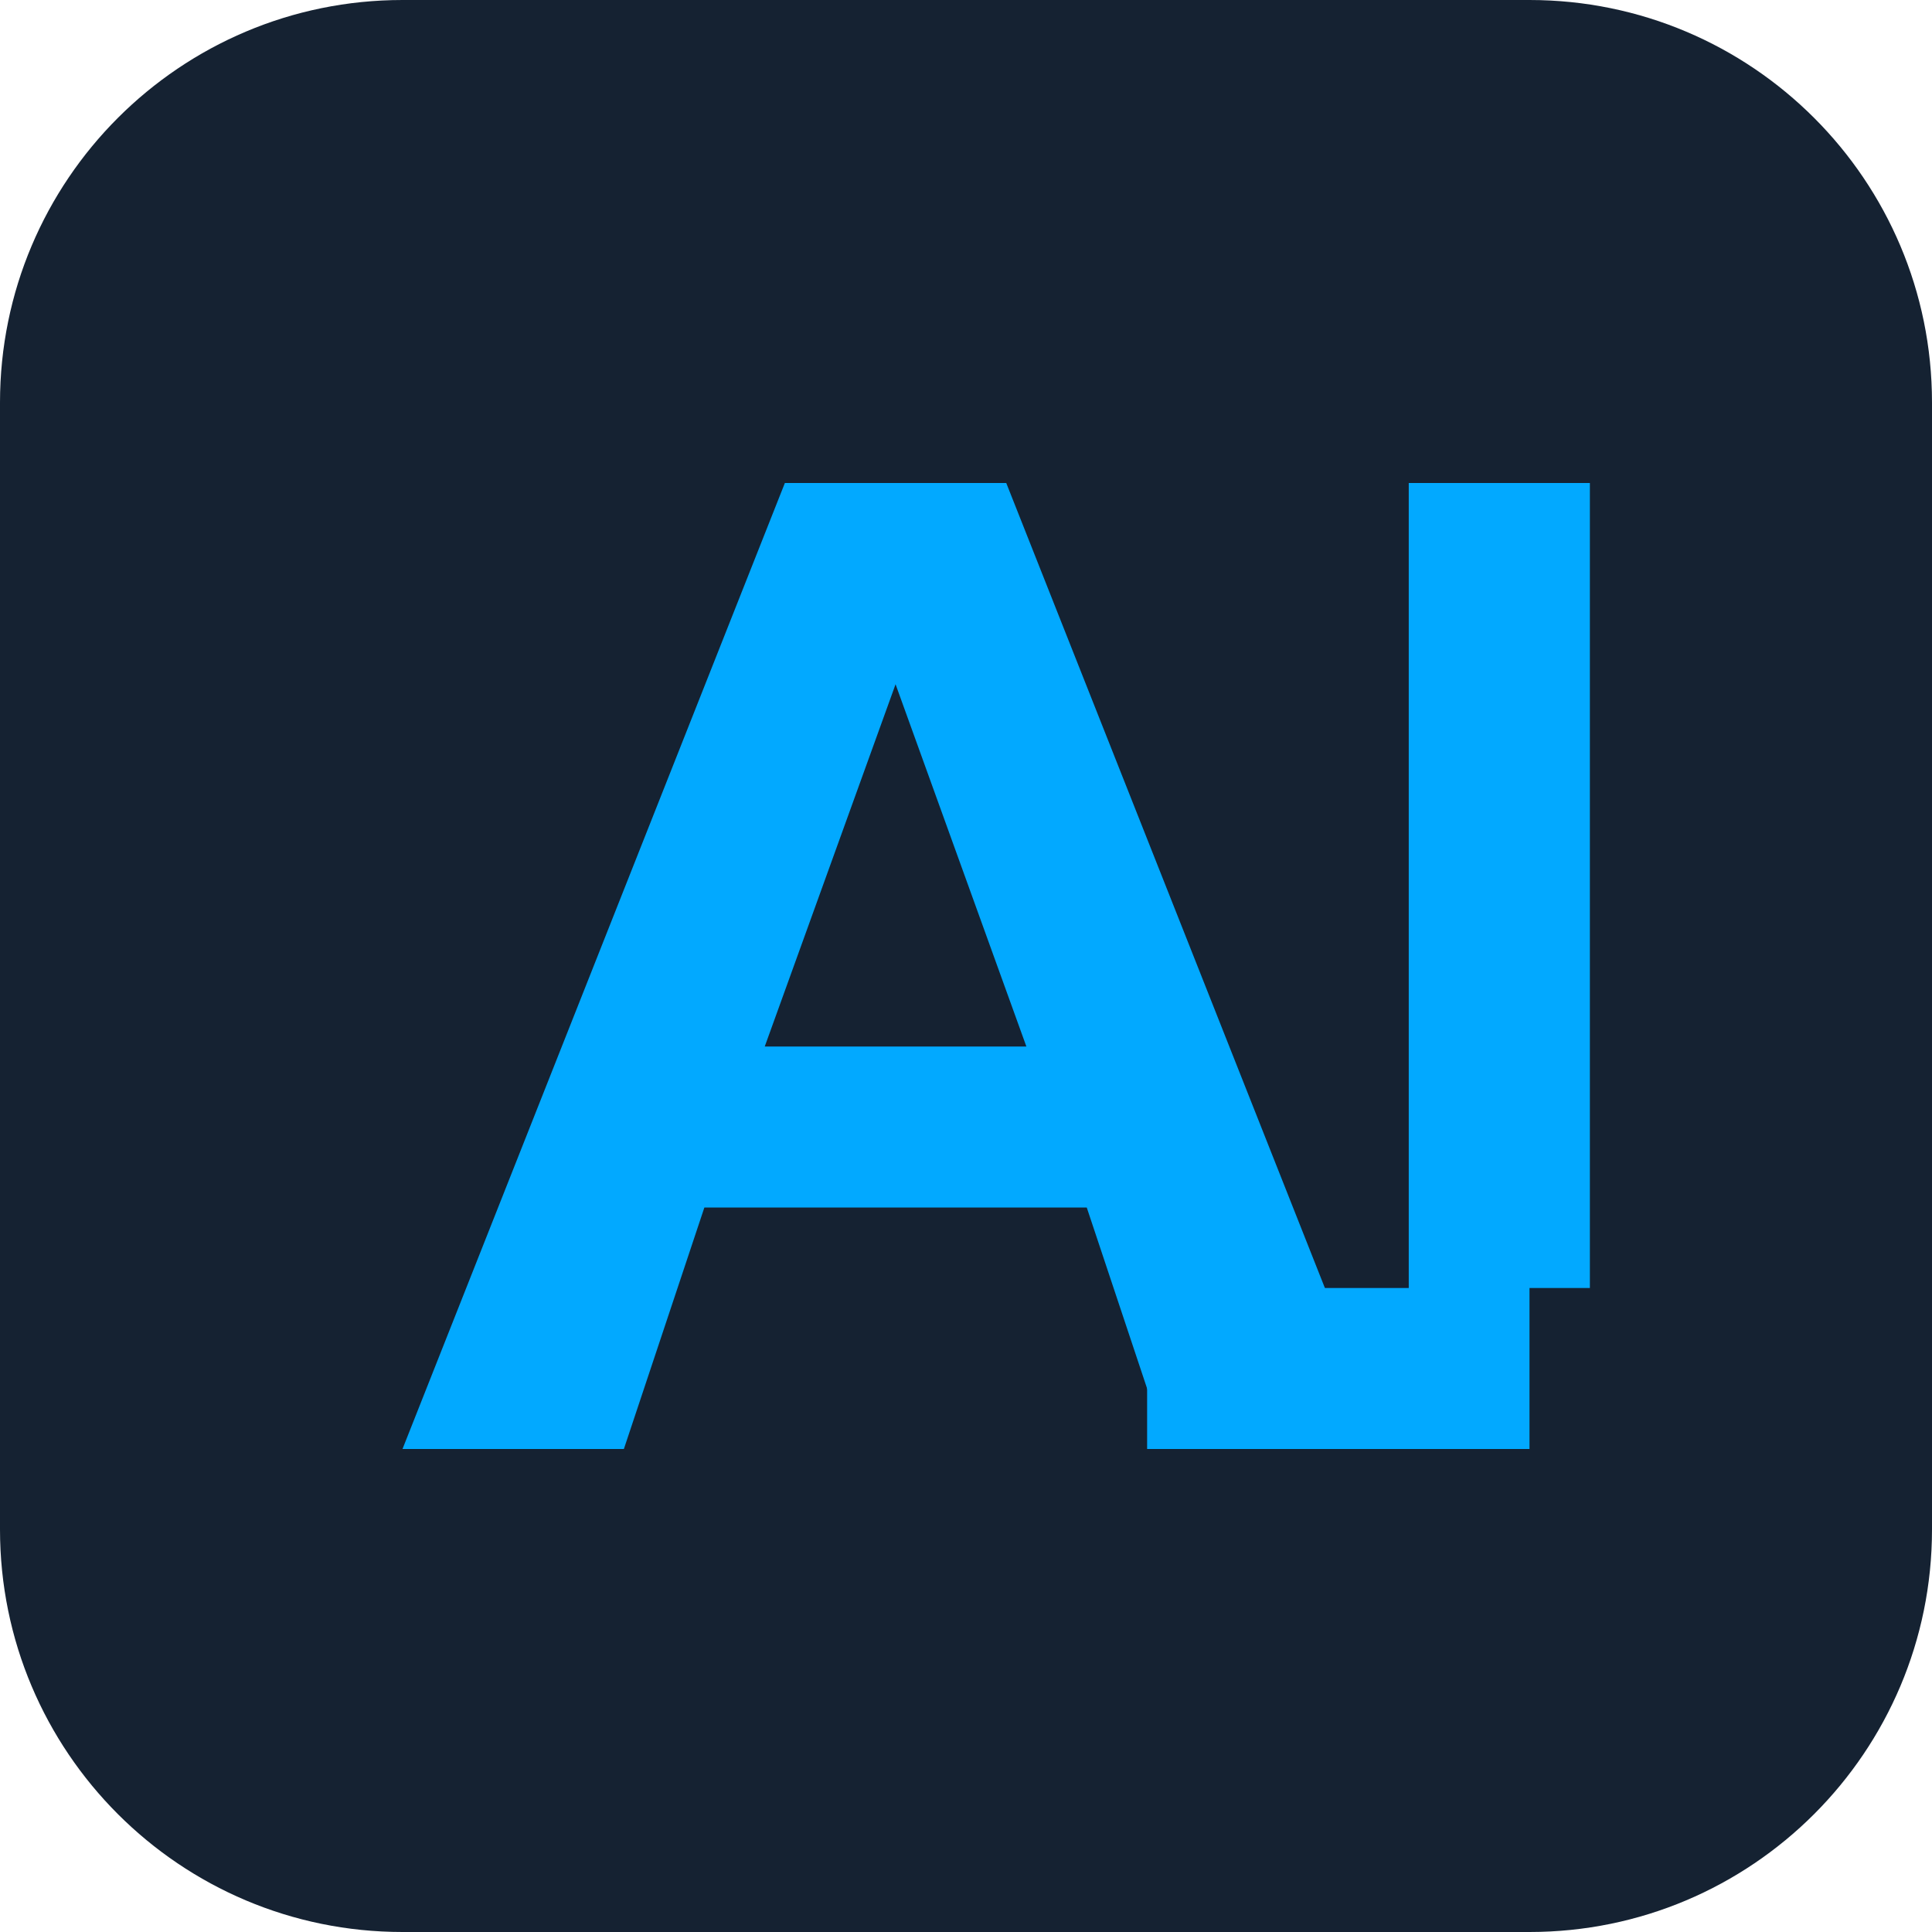
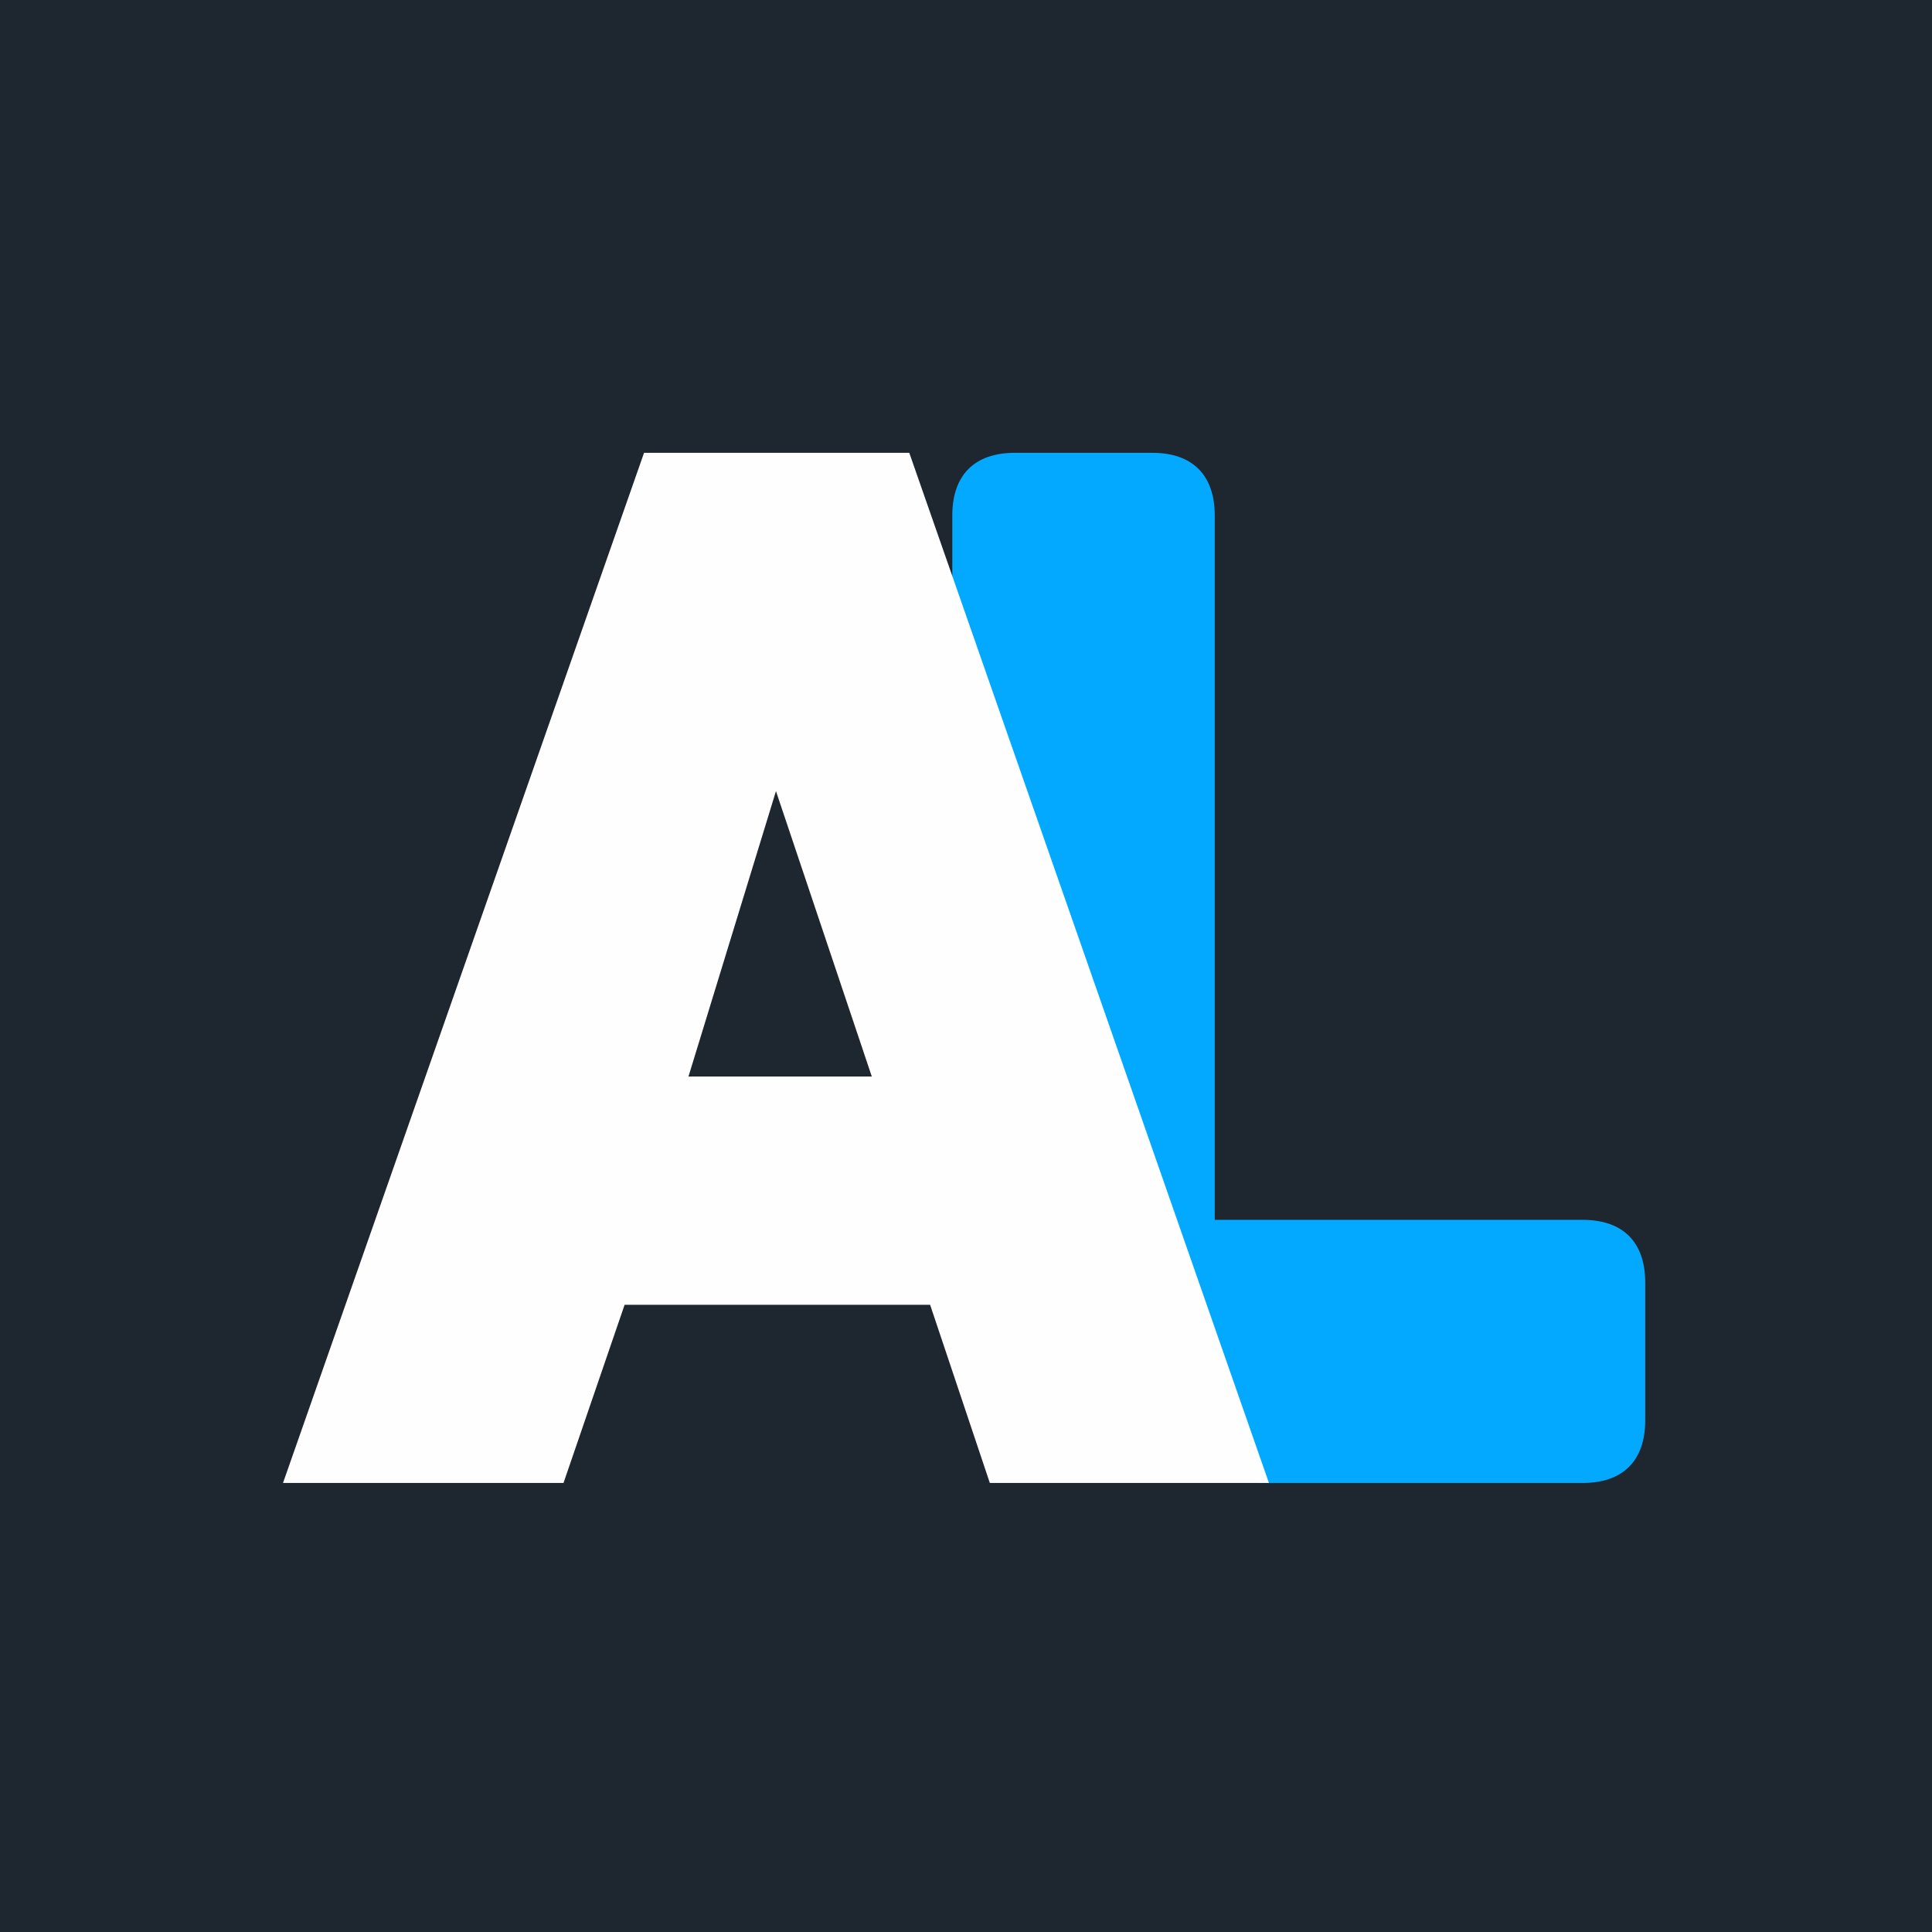
- <svg xmlns="http://www.w3.org/2000/svg" viewBox="0 0 48 48">
-   <rect width="48" height="48" rx="10" fill="#152232" />
-   <path d="M10 36 L19.5 12 L25 12 L34.5 36 H29 L27 30 H17.5 L15.5 36 H10Z M19 26 H25.5 L22.25 17 L19 26Z" fill="#02A9FF" />
-   <path d="M35 12 H39.5 V32 H38 V36 H28.5 V32 H35 V12Z" fill="#02A9FF" />
+ <svg xmlns="http://www.w3.org/2000/svg" width="512" height="512">
+   <path d="M0 0h512v512H0" fill="#1e2630" />
+   <path d="M321.92 323.27V136.6c0-10.698-5.887-16.602-16.558-16.602h-36.433c-10.672 0-16.561 5.904-16.561 16.602v88.651c0 2.497 23.996 14.089 24.623 16.541 18.282 71.61 3.972 128.92-13.359 131.6 28.337 1.405 31.455 15.064 10.348 5.731 3.229-38.209 15.828-38.134 52.049-1.406.31.317 7.427 15.282 7.87 15.282h85.545c10.672 0 16.558-5.9 16.558-16.6v-36.524c0-10.698-5.886-16.602-16.558-16.602z" fill="#02a9ff" />
+   <path d="M170.68 120 74.999 393h74.338l16.192-47.222h80.96L262.315 393h73.968l-95.314-273zm11.776 165.28 23.183-75.629 25.393 75.629z" fill="#fefefe" />
</svg>
